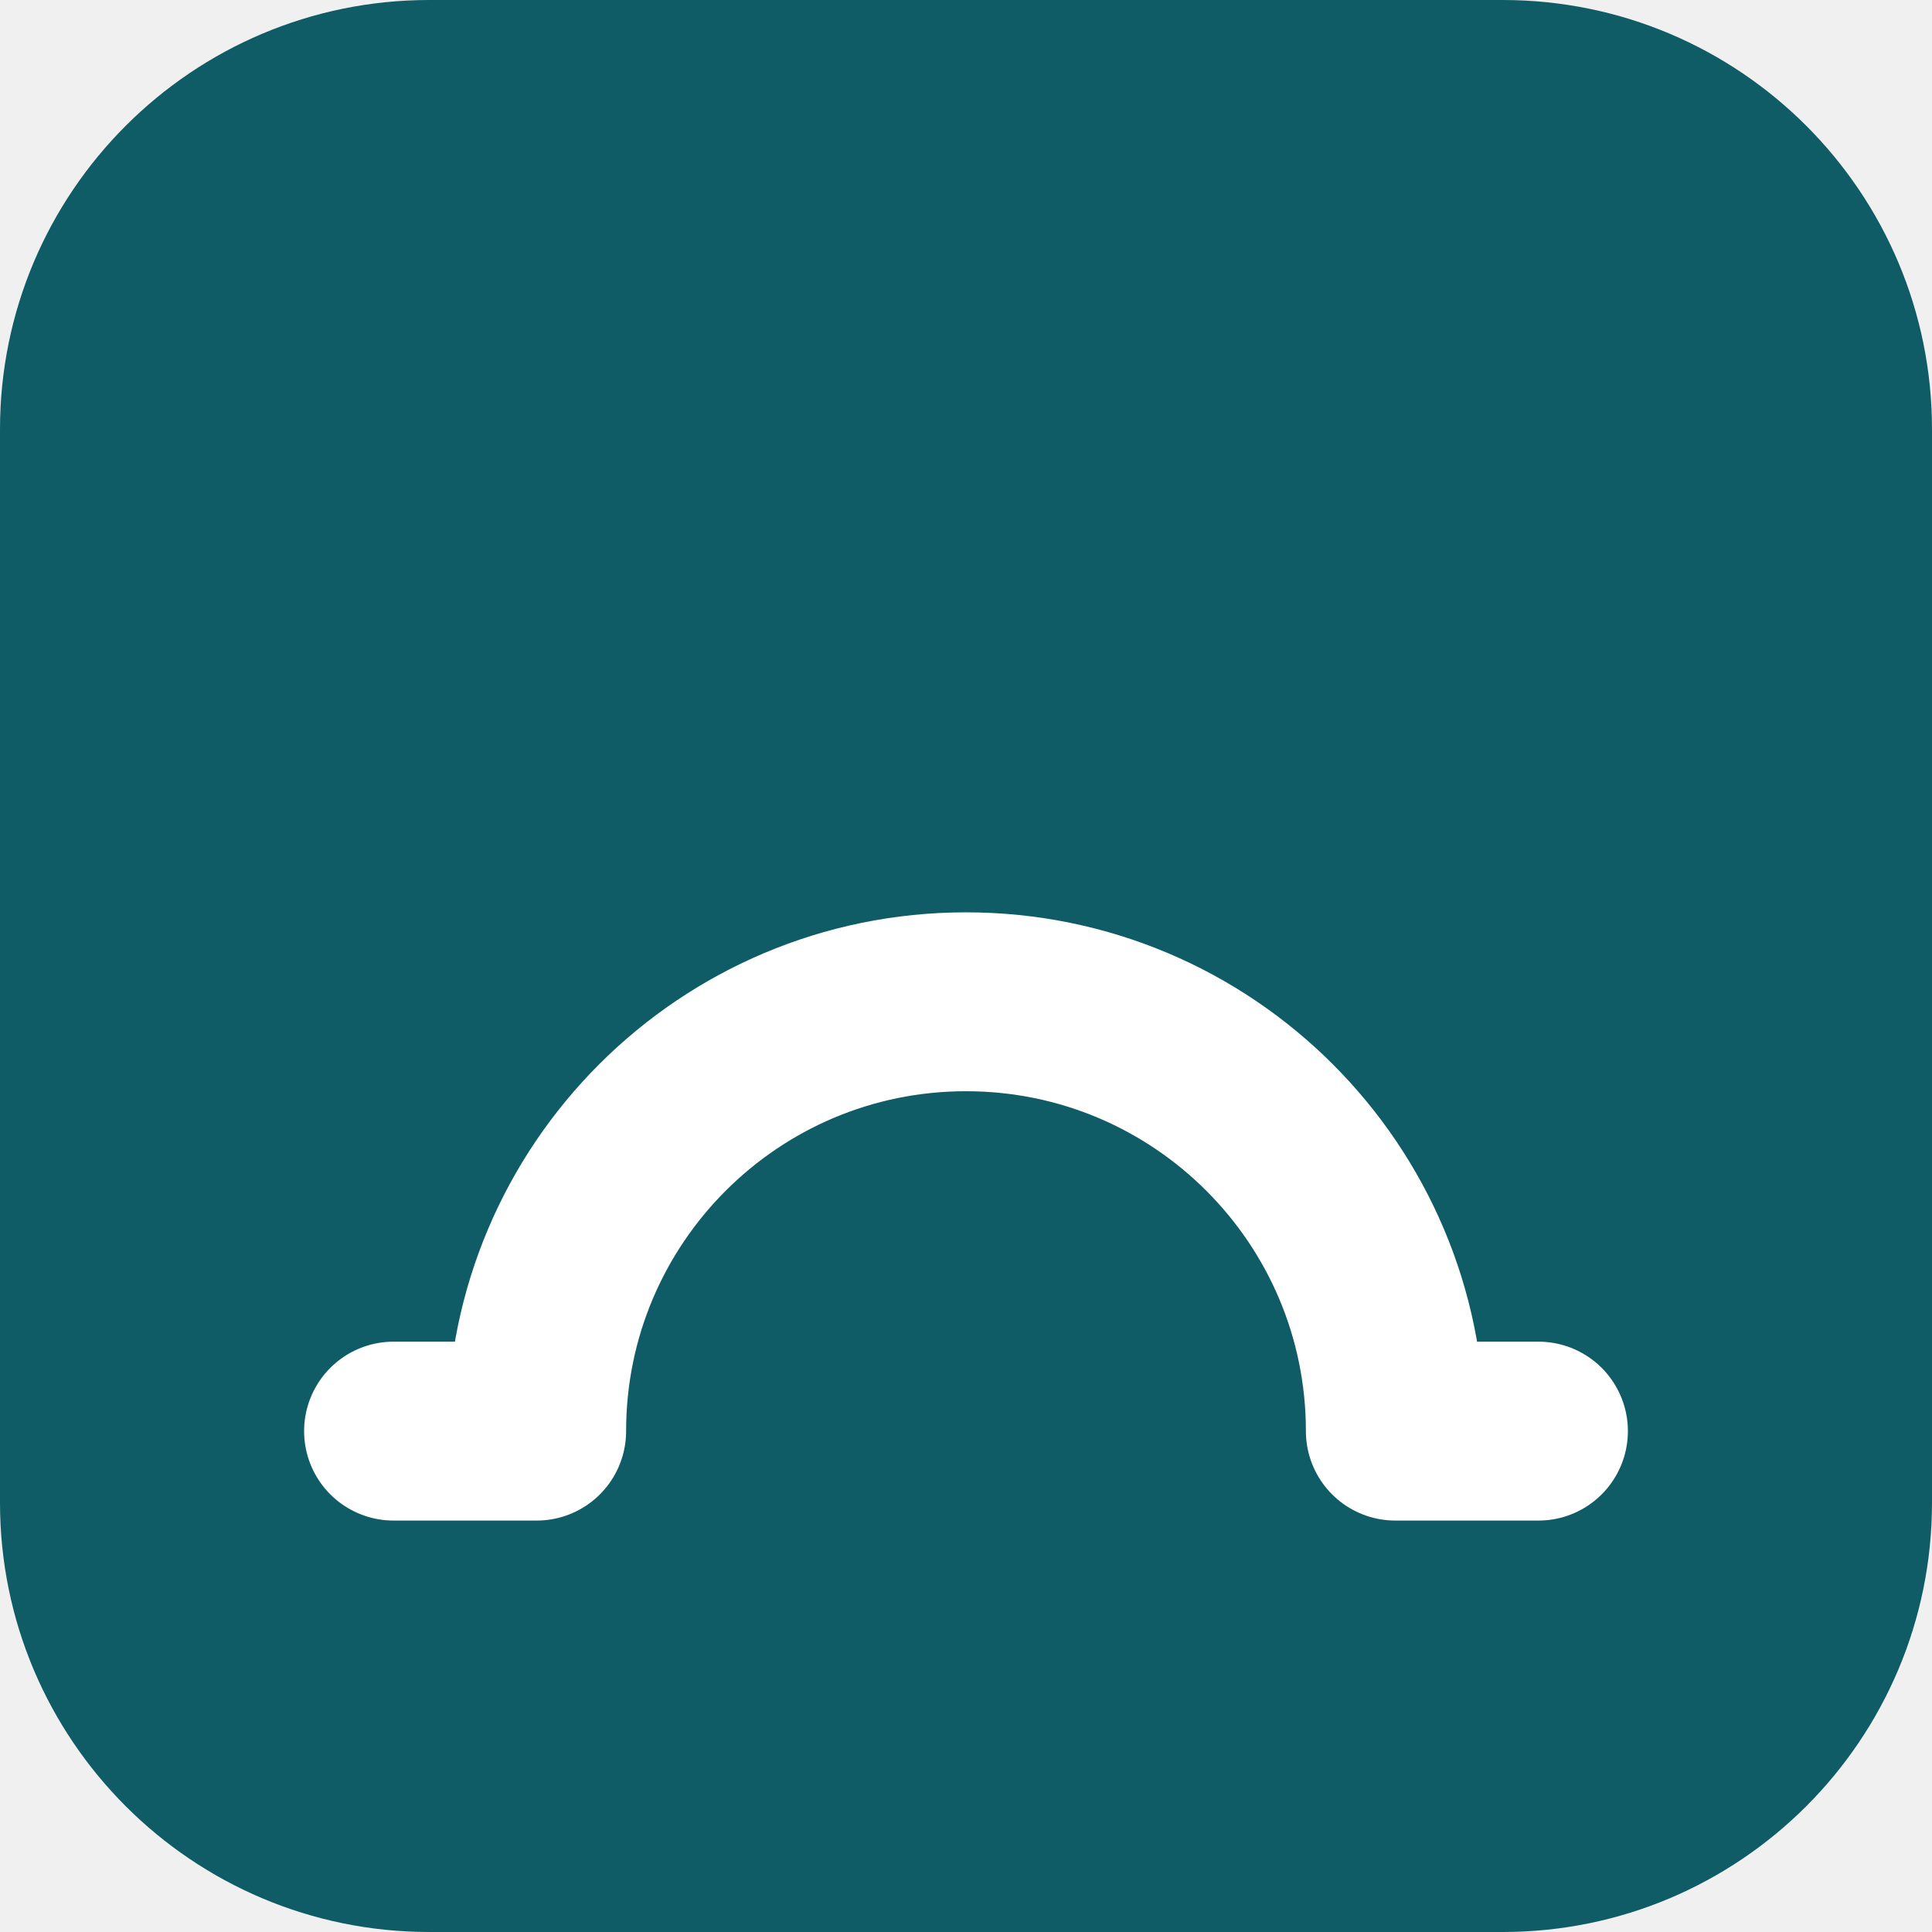
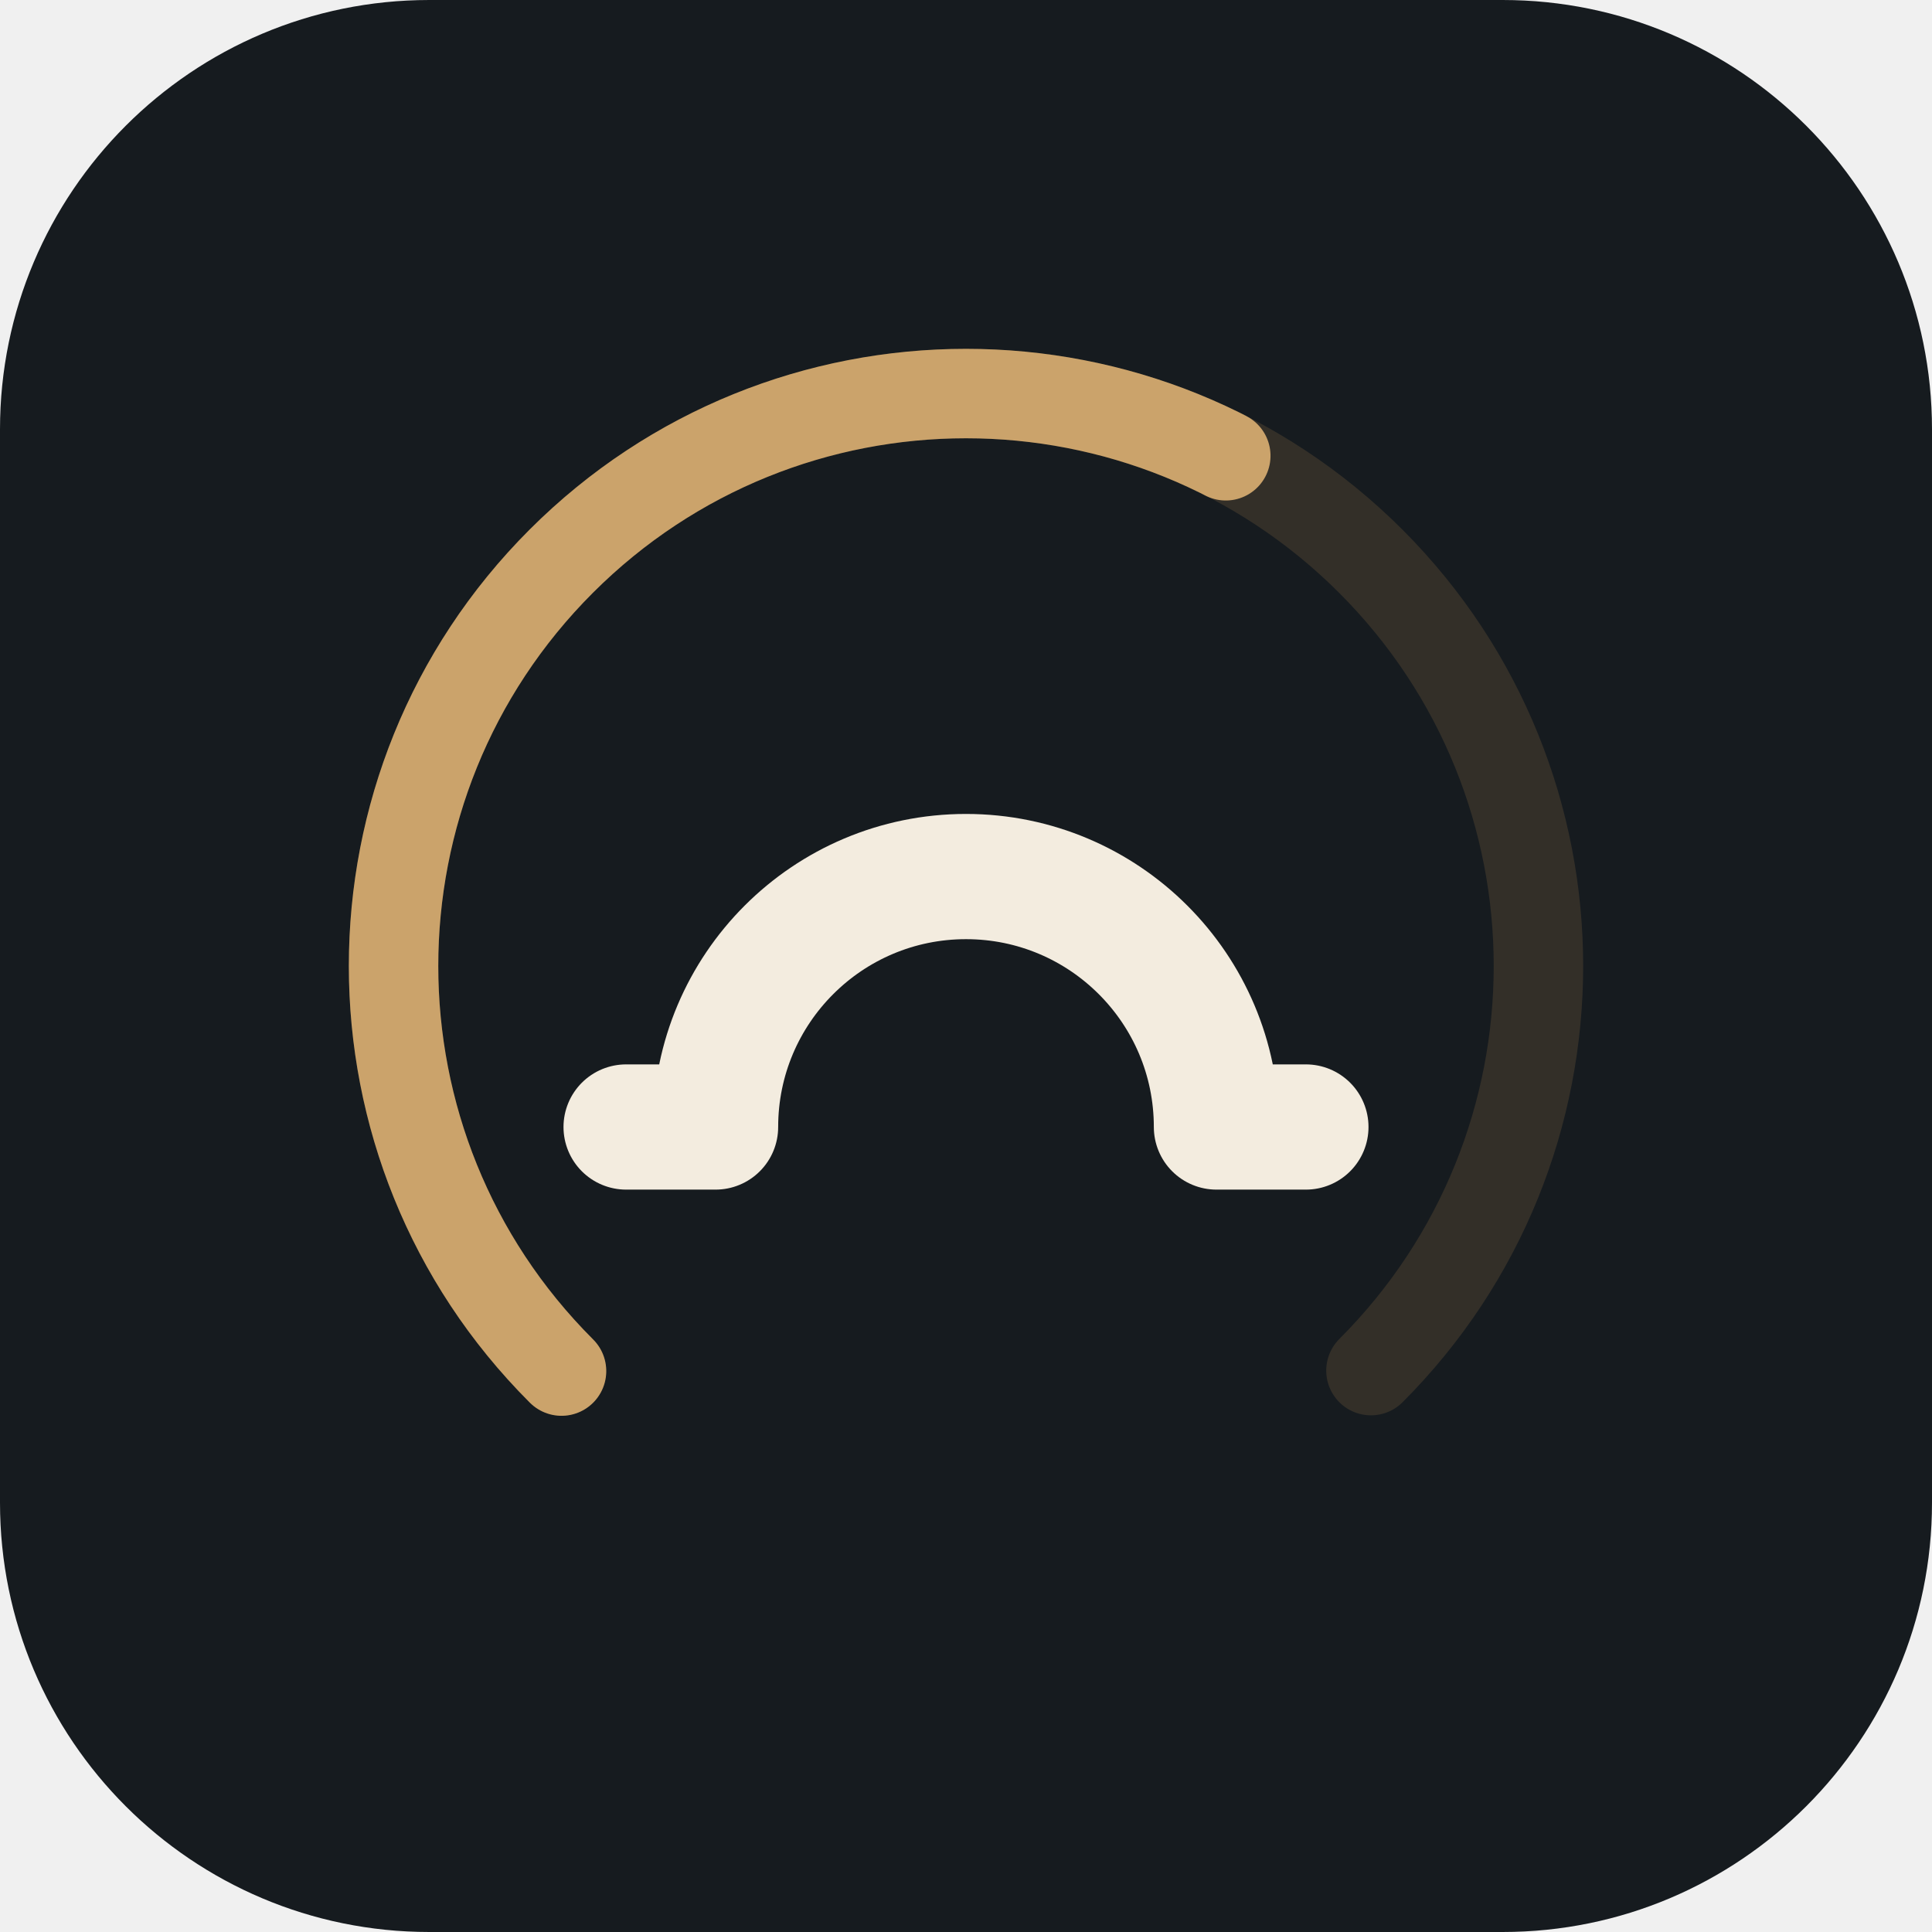
<svg xmlns="http://www.w3.org/2000/svg" viewBox="0 0 108 108" width="120" height="120" role="img" aria-label="TrailBridge Logo">
-   <rect width="108" height="108" rx="24" fill="#0F5C66" />
-   <path d="M22,80 L30,80 A24,24 0 0 1 78,80 L86,80" fill="none" stroke="#FFFFFF" stroke-width="10" stroke-linecap="round" stroke-linejoin="round" />
+   <rect width="108" height="108" rx="24" fill="#161B1F" />
+   <circle cx="54" cy="54" r="32" fill="none" stroke="#332F28" stroke-width="5" stroke-linecap="round" stroke-dasharray="150.8 50.27" transform="rotate(135 54 54)" />
+   <circle cx="54" cy="54" r="32" fill="none" stroke="#CBA36B" stroke-width="5" stroke-linecap="round" stroke-dasharray="90.48 110.58" transform="rotate(135 54 54)" />
+   <path d="M35,63 L40,63 A14,14 0 0 1 68,63 L73,63" fill="none" stroke="#F3ECDF" stroke-width="7" stroke-linecap="round" stroke-linejoin="round" />
</svg>
